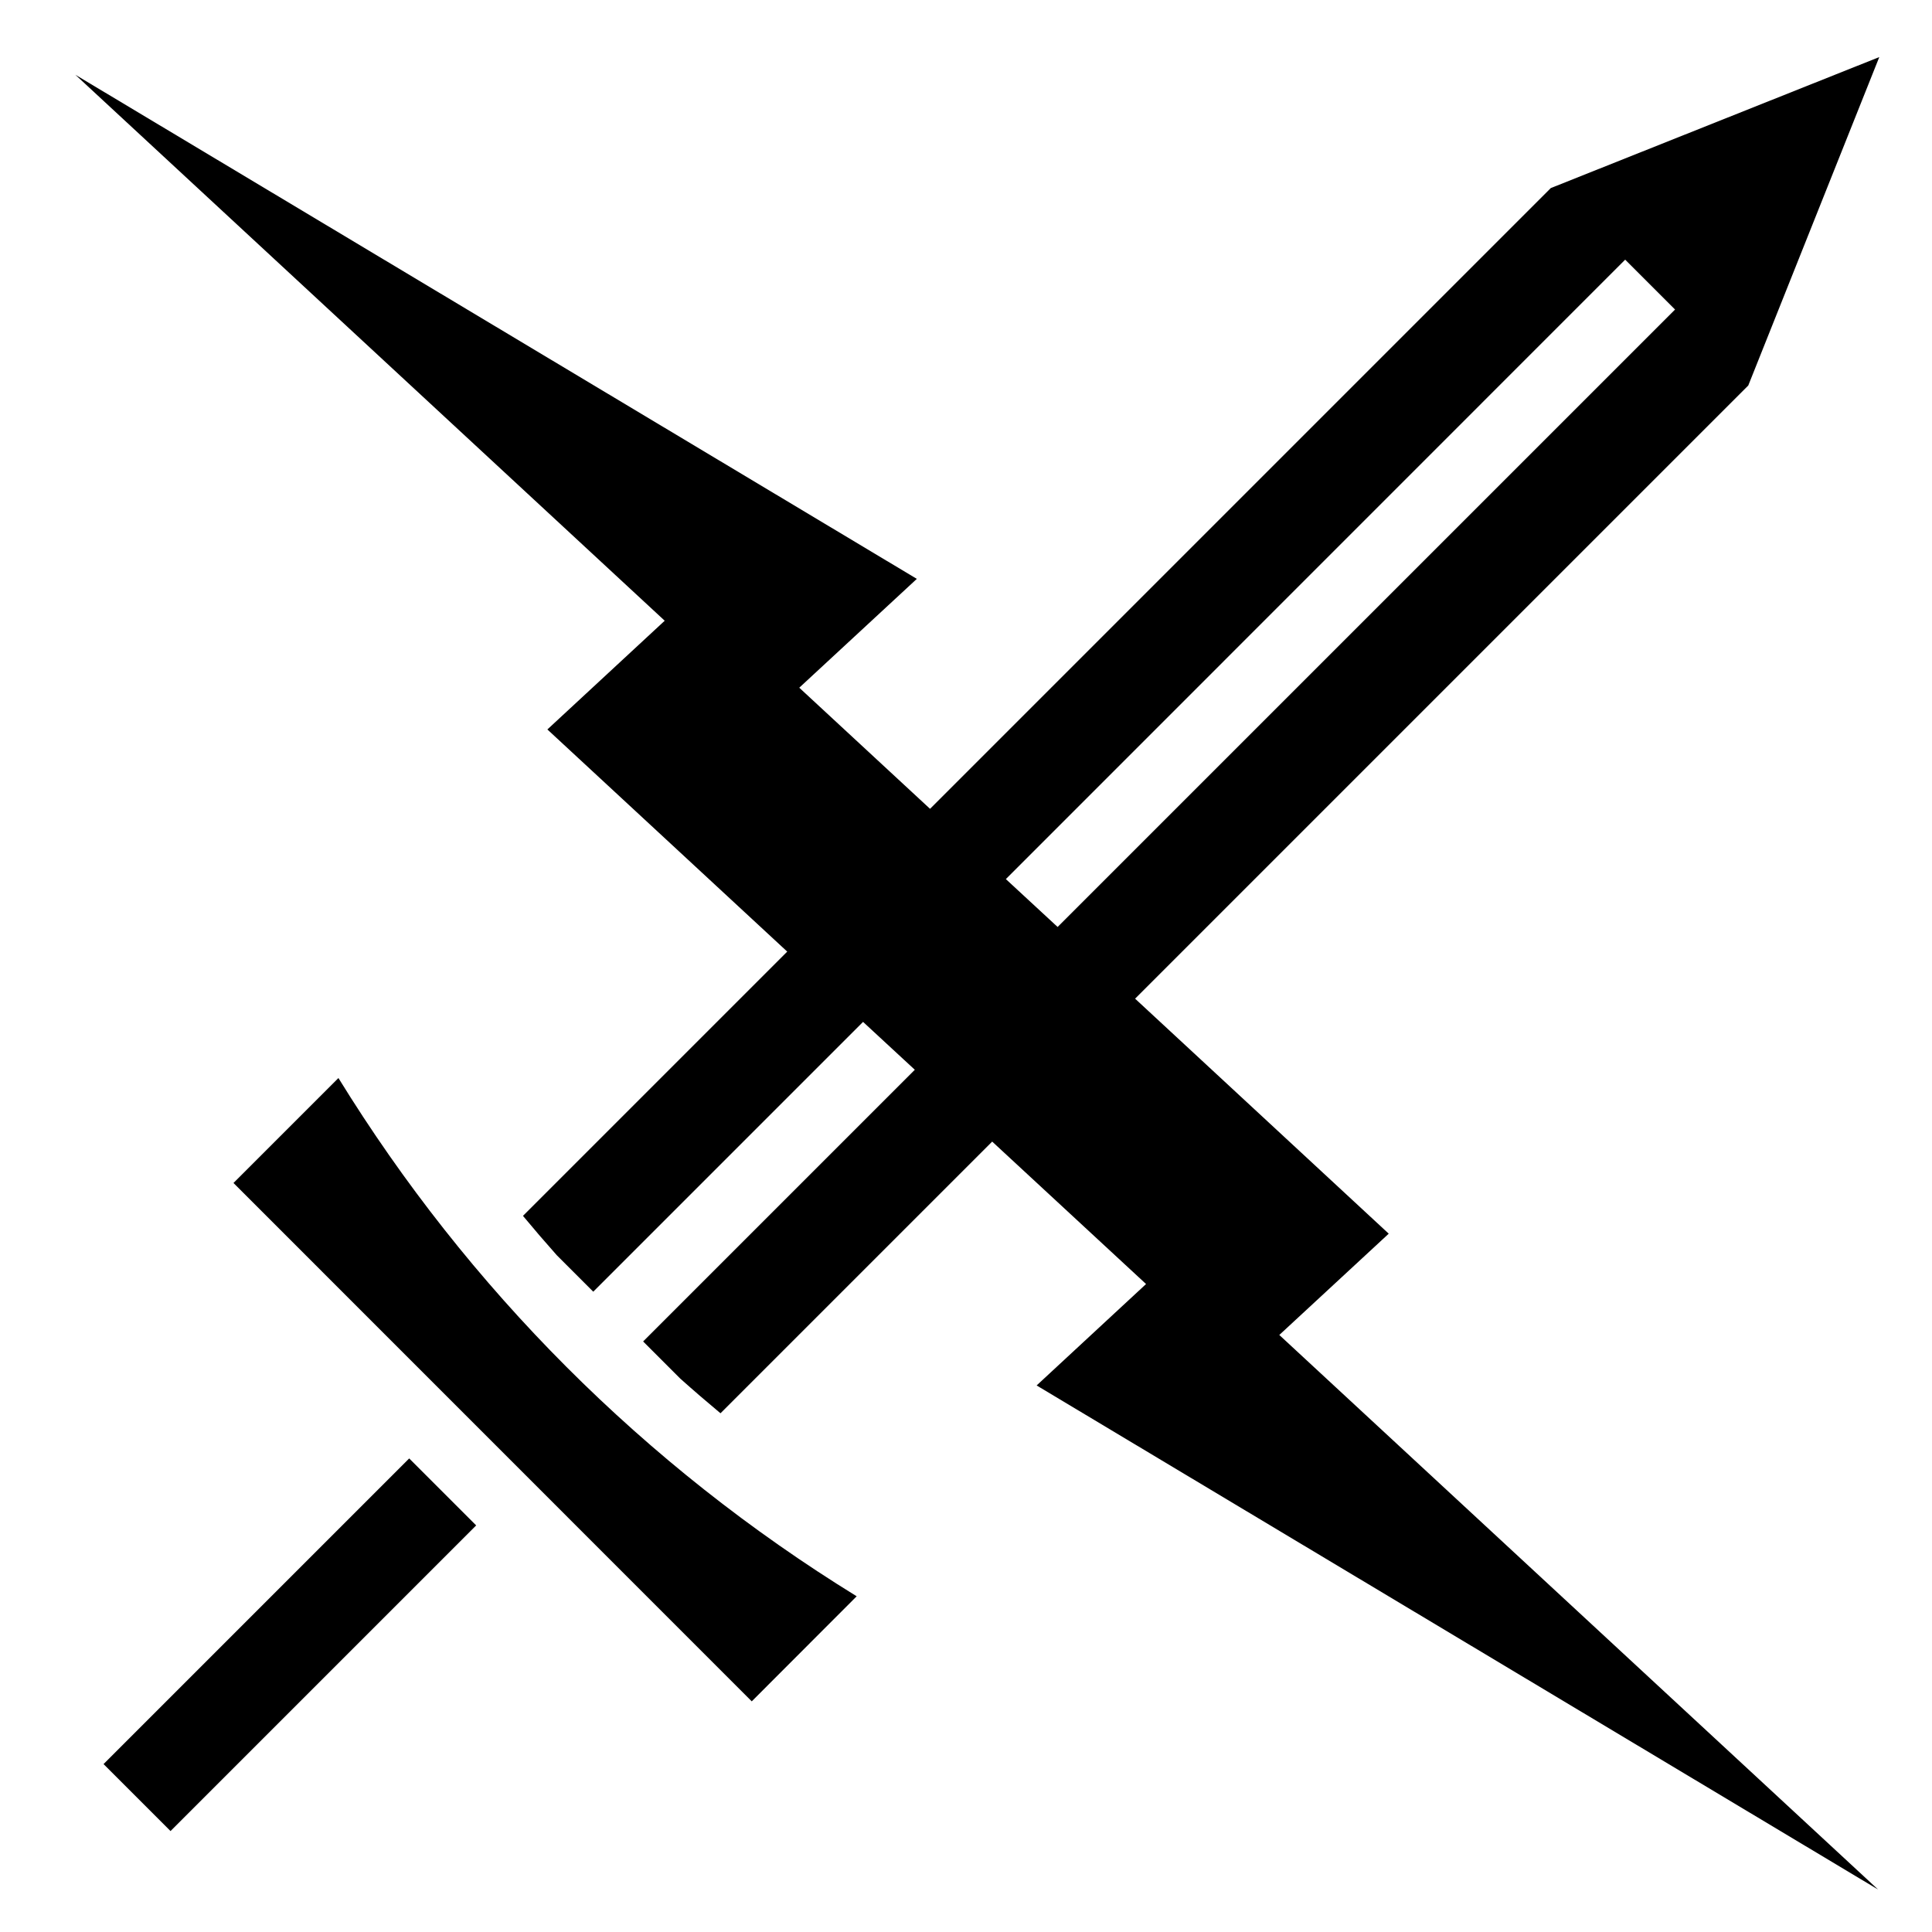
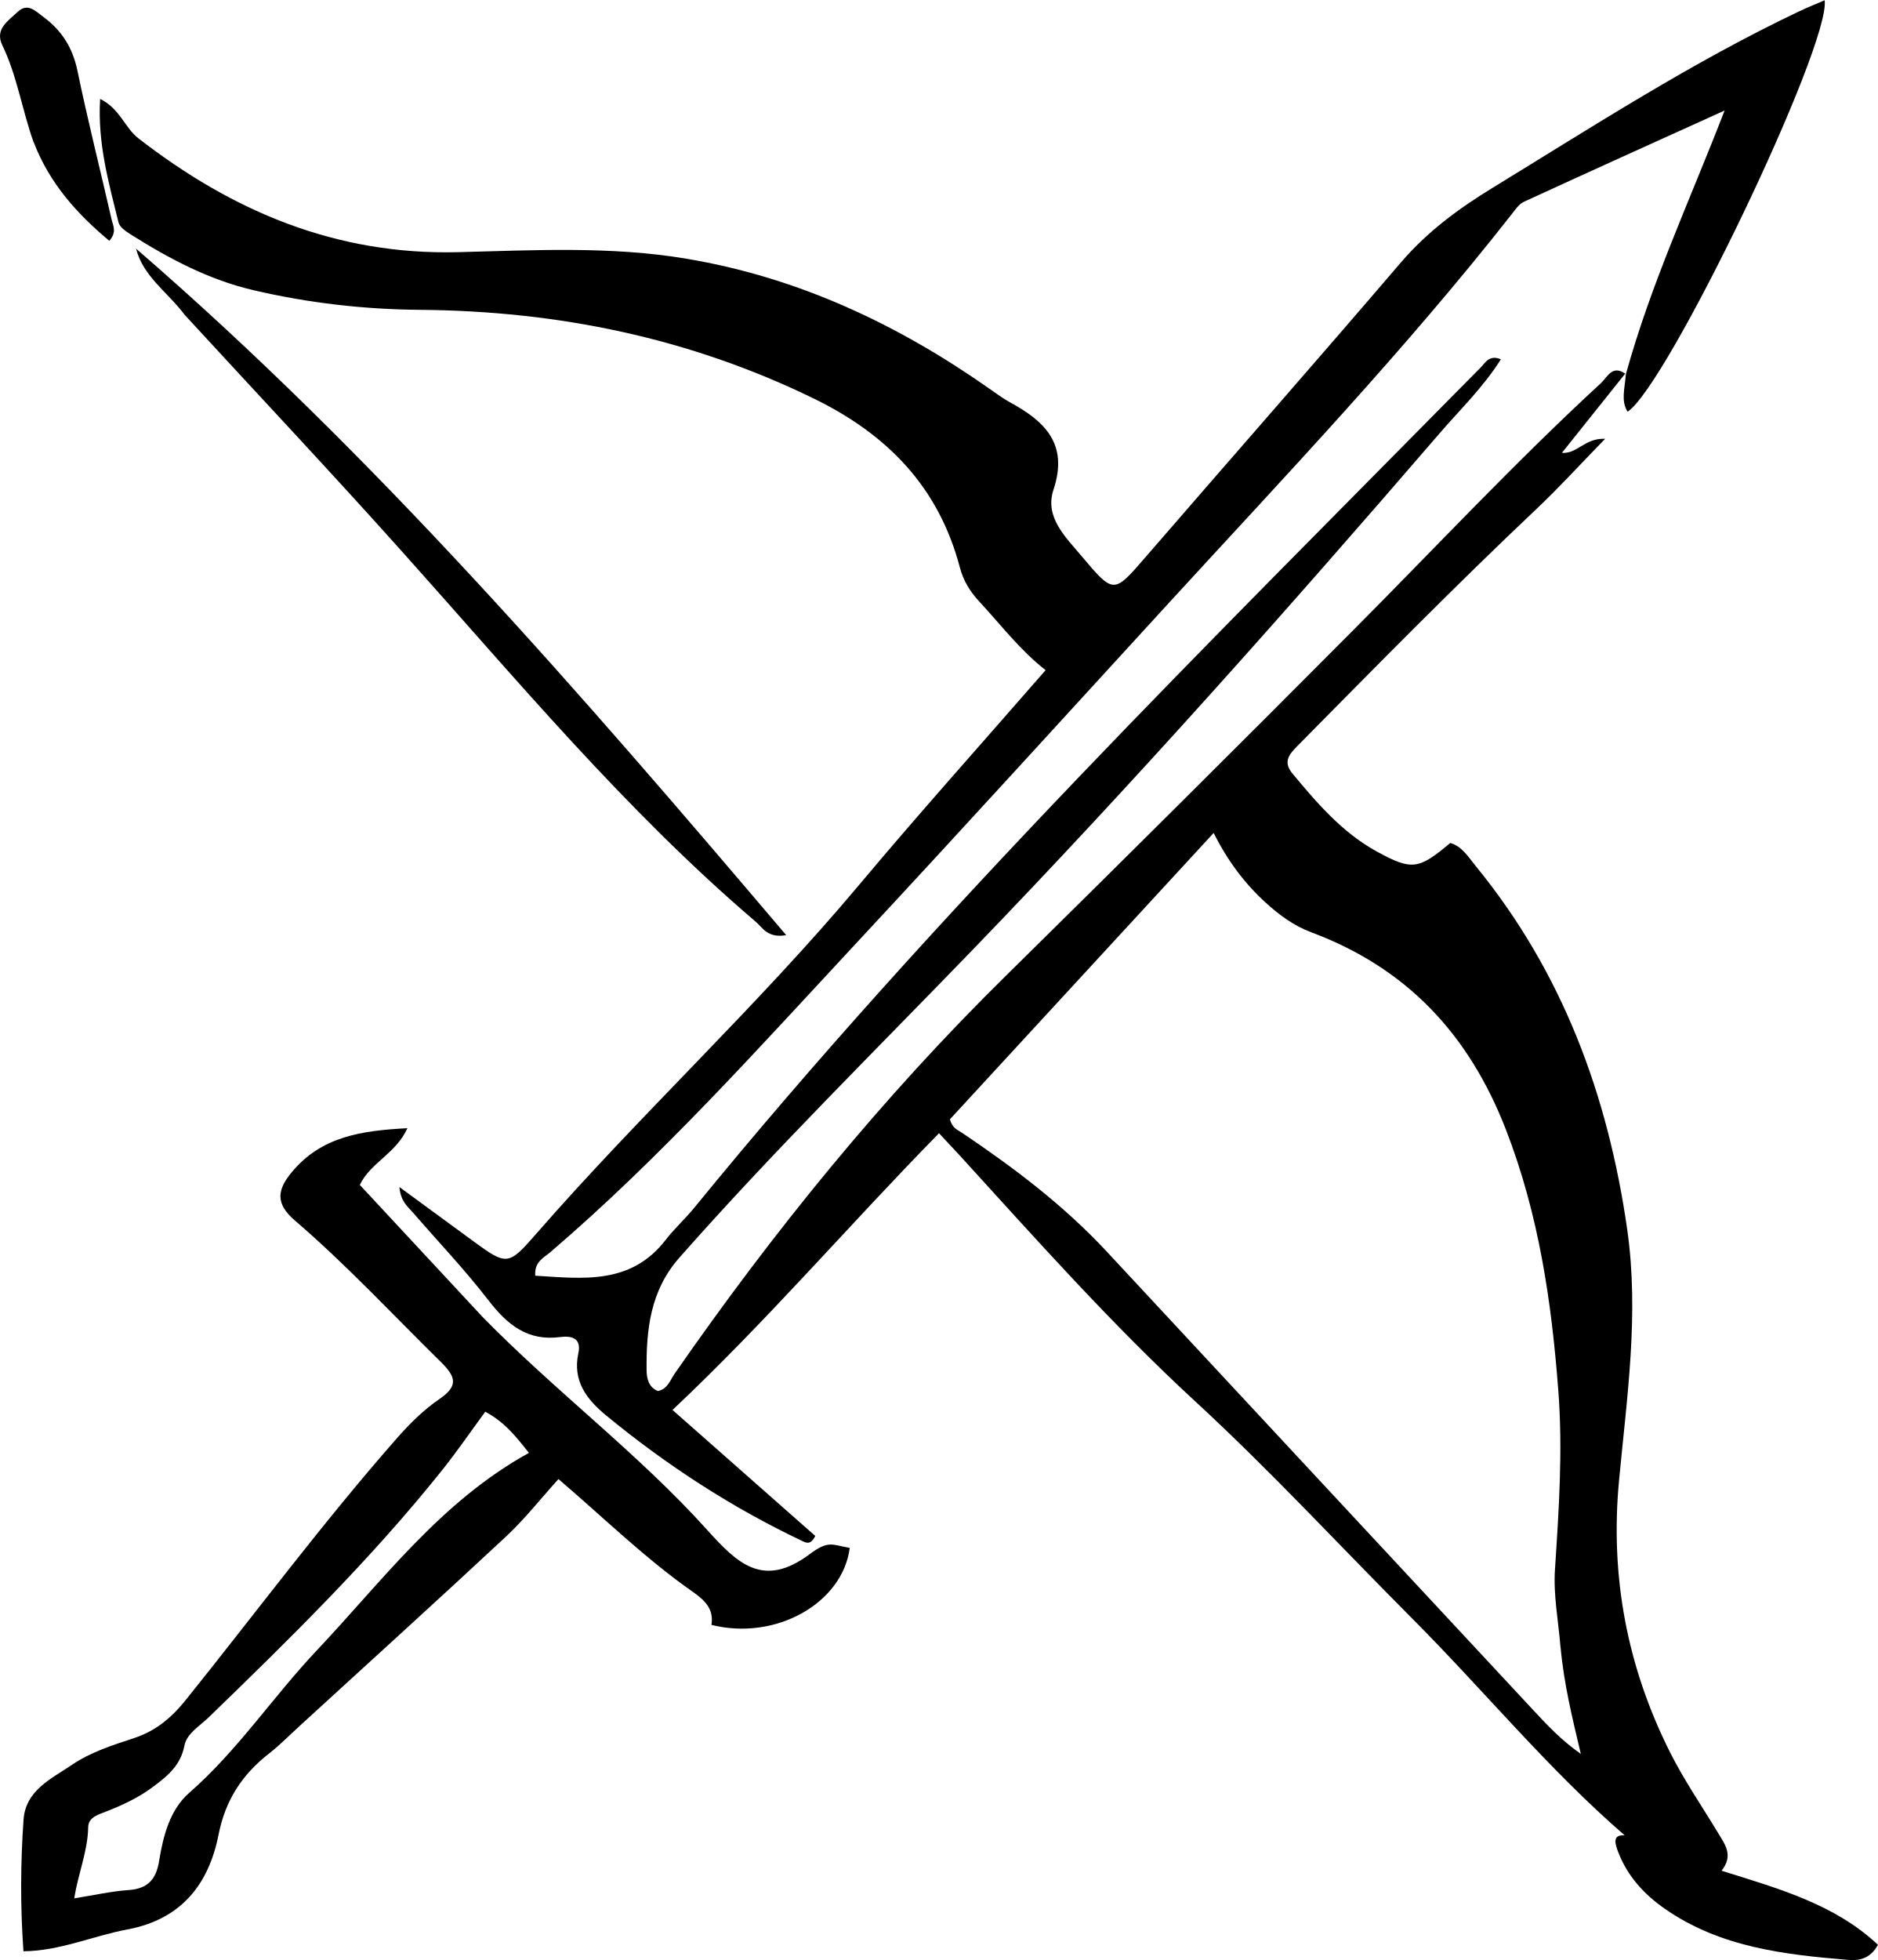
- <svg xmlns="http://www.w3.org/2000/svg" viewBox="0 0 512 512" style="height: 512px; width: 512px;">
-   <g class="" transform="translate(0,0)" style="">
-     <path d="m498.03 15.125-87.06 34.72-164.5 164.5-34.657-32.095 31.156-28.844-223-133.594L176.155 164.5l-31.094 28.813 63.563 58.875-70.03 70.03a398.93 398.93 0 0 0 8.968 10.438l9.656 9.656 71.5-71.5 13.718 12.688-72 72 9.843 9.844a405.858 405.858 0 0 0 10.657 9.187l72-72 40.782 37.75-29 26.876 223 133.594-158.69-146.97 29-26.842-67.217-62.282 162.5-162.5 34.718-87.03zm-67.34 53.688 13.218 13.218L280.28 245.657l-13.717-12.687L430.688 68.812zm-341 216.875L61.874 313.5 199.22 450.875l27.81-27.844c-56.283-34.674-103.014-81.617-137.343-137.342zM108.44 386.5l-81 81 17.75 17.75 81-81-17.75-17.75z" fill="#000000" fill-opacity="1" />
-   </g>
+ <svg xmlns="http://www.w3.org/2000/svg" id="Layer_1" data-name="Layer 1" viewBox="0 0 373.27 389.48">
+   <path d="M323.04,74.23c-4.12,5.15-8.23,10.3-12.59,15.76,3.16.21,4.42-2.94,8.6-2.8-5.07,5.2-9.14,9.68-13.52,13.82-16.23,15.34-31.89,31.26-47.58,47.15-1.64,1.66-3.02,3.18-1.09,5.51,4.91,5.92,9.93,11.76,16.76,15.52,7.05,3.87,8.36,3.58,14.64-1.68,2.38.69,3.59,2.8,5.03,4.55,17.26,21.09,26.33,45.56,30.15,72.32,2.38,16.73-.07,33.24-1.63,49.76-1.81,19.15,1.6,37.12,10.18,54.16,2.76,5.49,6.28,10.59,9.46,15.87,1.37,2.29,3.19,4.48.73,7.57,11.47,3.59,22.52,6.67,31.09,14.72-1.56,2.83-3.78,3.18-5.91,3-12.8-1.06-25.5-2.52-36.48-10.18-4.06-2.83-7.28-6.34-9.13-10.97-.72-1.81-1.41-3.77,1.17-3.61-15.1-13.05-27.95-28.76-42.21-43.06-14.35-14.39-28.13-29.33-43.1-43.13-16.68-15.37-31.74-32.33-47.01-49.08-1.11-1.21-2.24-2.4-3.96-4.24-17.77,18.09-34.06,37.18-52.97,54.99,9.79,8.64,19.17,16.91,28.38,25.04-.88,1.74-1.7,1.42-2.44,1.07-14.08-6.66-27.04-15.08-39.06-24.96-3.93-3.23-6.79-6.89-5.59-12.45.66-3.05-1.47-3.47-3.6-3.19-6.49.86-10.51-2.44-14.25-7.27-4.67-6.06-9.98-11.63-14.99-17.42-1.04-1.21-2.48-2.2-2.73-5.12,5.36,3.93,10.08,7.39,14.79,10.84,6.5,4.76,6.91,4.75,12.21-1.33,20.8-23.88,44.13-45.4,64.49-69.69,11.87-14.16,24.22-27.92,36.95-42.53-5.14-4.01-8.91-9.04-13.17-13.62-1.89-2.03-3.19-4.18-3.88-6.81-4.2-15.91-14.34-26.38-29.02-33.54-24.77-12.08-50.87-17.4-78.22-17.63-11.18-.09-22.22-1.35-33.14-3.9-8.92-2.08-16.8-6.28-24.43-11.09-.95-.6-2.19-1.44-2.42-2.39-1.91-7.82-4.18-15.62-3.65-24.54,3.95,1.95,4.89,5.73,7.6,7.83,18.72,14.53,39.3,23.24,63.56,22.63,15.11-.38,30.29-1.23,45.38,1.3,22.33,3.74,42.16,13.11,60.51,26.03,1.23.86,2.44,1.76,3.75,2.48,6.95,3.77,11.72,8.28,8.7,17.37-1.81,5.44,2.32,9.35,5.55,13.18,6.44,7.64,6.39,7.58,12.79.18,16.9-19.53,33.95-38.92,50.74-58.53,5.2-6.07,11.46-10.68,18.13-14.76,20.03-12.25,39.77-25.04,61.05-35.13,1.61-.76,3.27-1.43,5.02-2.18,1.17,9.06-31.33,76.73-39.18,81.76-1.35-2.18-.56-4.49-.34-7.43,4.99-18.02,12.6-34.27,19.63-52.42-14.24,6.45-27.08,12.24-39.88,18.13-.98.45-1.72,1.55-2.43,2.46-21.21,27.03-44.89,51.89-68.08,77.18-20.6,22.47-41.11,45.03-61.88,67.34-19.74,21.21-39.06,42.86-61.15,61.77-1.25,1.07-3.2,1.89-2.98,4.66,9.52.58,19,1.85,25.92-7.12,1.73-2.24,3.86-4.15,5.65-6.34,48.34-59.23,102.81-112.72,156.39-167.06.89-.9,1.65-2.55,3.97-1.58-3.53,5.6-8.1,9.97-12.19,14.72-30.13,34.95-60.76,69.45-92.84,102.66-19.56,20.25-39.62,40.01-58.26,61.14-5.78,6.55-6.59,14.28-6.51,22.36.02,1.56.34,3.36,2.25,4.14,1.92-.38,2.43-2.15,3.33-3.46,19.62-28.26,41.23-54.85,65.78-79.01,23.15-22.79,46.18-45.71,69.11-68.74,16.34-16.41,32.14-33.35,49.19-49.05,1.31-1.21,2.28-3.73,4.85-1.9M310.17,327.3c-.41-5.14-1.44-10.32-1.1-15.41.77-11.79,1.57-23.54.68-35.36-1.34-17.8-3.88-35.19-10.44-52.09-7.37-18.96-19.73-32.09-38.65-39.17-3.51-1.31-6.39-3.44-9.13-5.94-4.15-3.79-7.49-8.22-10.3-13.81-18.02,19.56-35.35,38.37-52.42,56.9.49,1.81,1.53,2.1,2.34,2.64,10.39,6.99,20.34,14.5,28.9,23.72,28.24,30.38,56.5,60.74,84.76,91.1,2.74,2.94,5.48,5.9,9.4,8.65-1.71-7.26-3.33-13.71-4.03-21.24Z" />
+   <path d="M95.73,261.51c14.56,14.92,31.1,27.26,44.82,42.5,6.05,6.71,11.17,11.71,20.42,4.8,3.72-2.78,4.42-1.84,7.93-1.21-1.44,10.98-14.71,18.5-27.49,15.29.49-3.01-1.14-4.78-3.65-6.53-9.43-6.58-17.65-14.66-26.76-22.45-3.56,3.94-6.73,7.98-10.44,11.44-13.52,12.6-27.22,25-40.85,37.48-2.09,1.91-4.08,3.94-6.31,5.68-5.31,4.16-8.62,9.26-9.96,16.07-1.95,9.88-7.44,16.82-18.08,18.82-6.94,1.3-13.56,4.31-20.7,4.34-.64-9.04-.58-17.61.02-26.15.42-5.91,5.67-8.19,9.66-10.92,3.63-2.48,8.09-3.9,12.34-5.3,4.34-1.43,7.45-4.08,10.24-7.56,13.98-17.39,27.28-35.32,42.03-52.08,2.51-2.86,5.31-5.62,8.43-7.75,3.84-2.62,3.15-4.47.28-7.3-9.62-9.45-18.81-19.36-29.05-28.15-3.92-3.37-3.53-6.08-.62-9.6,5.87-7.08,13.8-8.26,22.99-8.74-2.34,5.12-7.33,6.81-9.46,11.27,7.95,8.55,15.97,17.17,24.22,26.05M30.35,355.12c-2.83,2.11-5.99,3.58-9.26,4.86-1.52.6-3.53,1.13-3.56,3.09-.07,4.78-2.01,9.22-2.77,14.16,3.94-.63,7.36-1.41,10.82-1.65,3.83-.27,5.46-2.14,6.05-5.8.8-4.98,2.16-10.18,5.97-13.51,9.62-8.4,16.62-19.05,25.29-28.23,13.18-13.95,24.72-29.68,42.24-39.33-2.41-3.04-4.79-6.13-8.68-8.18-2.97,4.04-5.68,8.01-8.68,11.75-14.09,17.61-30.15,33.36-46.32,49.01-1.79,1.73-4.32,3.16-4.8,5.61-.71,3.67-2.99,5.8-6.31,8.22Z" />
+   <path d="M36.68,62.53c-3.39-4.51-8.19-7.54-9.64-13.12,47.43,41.01,88.24,88.16,129.23,136.42-3.74.63-4.67-1.49-6.05-2.66-25.96-22.16-47.7-48.33-70.37-73.64-14.11-15.76-28.62-31.17-43.18-47Z" />
+   <path d="M6.69,28.3C4.34,21.68,3.39,15.04.47,9.01c-1.57-3.25,1.18-4.86,3.01-6.62,2.04-1.96,3.63-.13,5.2,1.02,3.61,2.67,5.77,6.1,6.71,10.63,2.05,9.9,4.54,19.7,6.79,29.56.27,1.2,1.11,2.49-.45,4.26-6.39-5.35-11.82-11.31-15.02-19.57Z" />
</svg>
